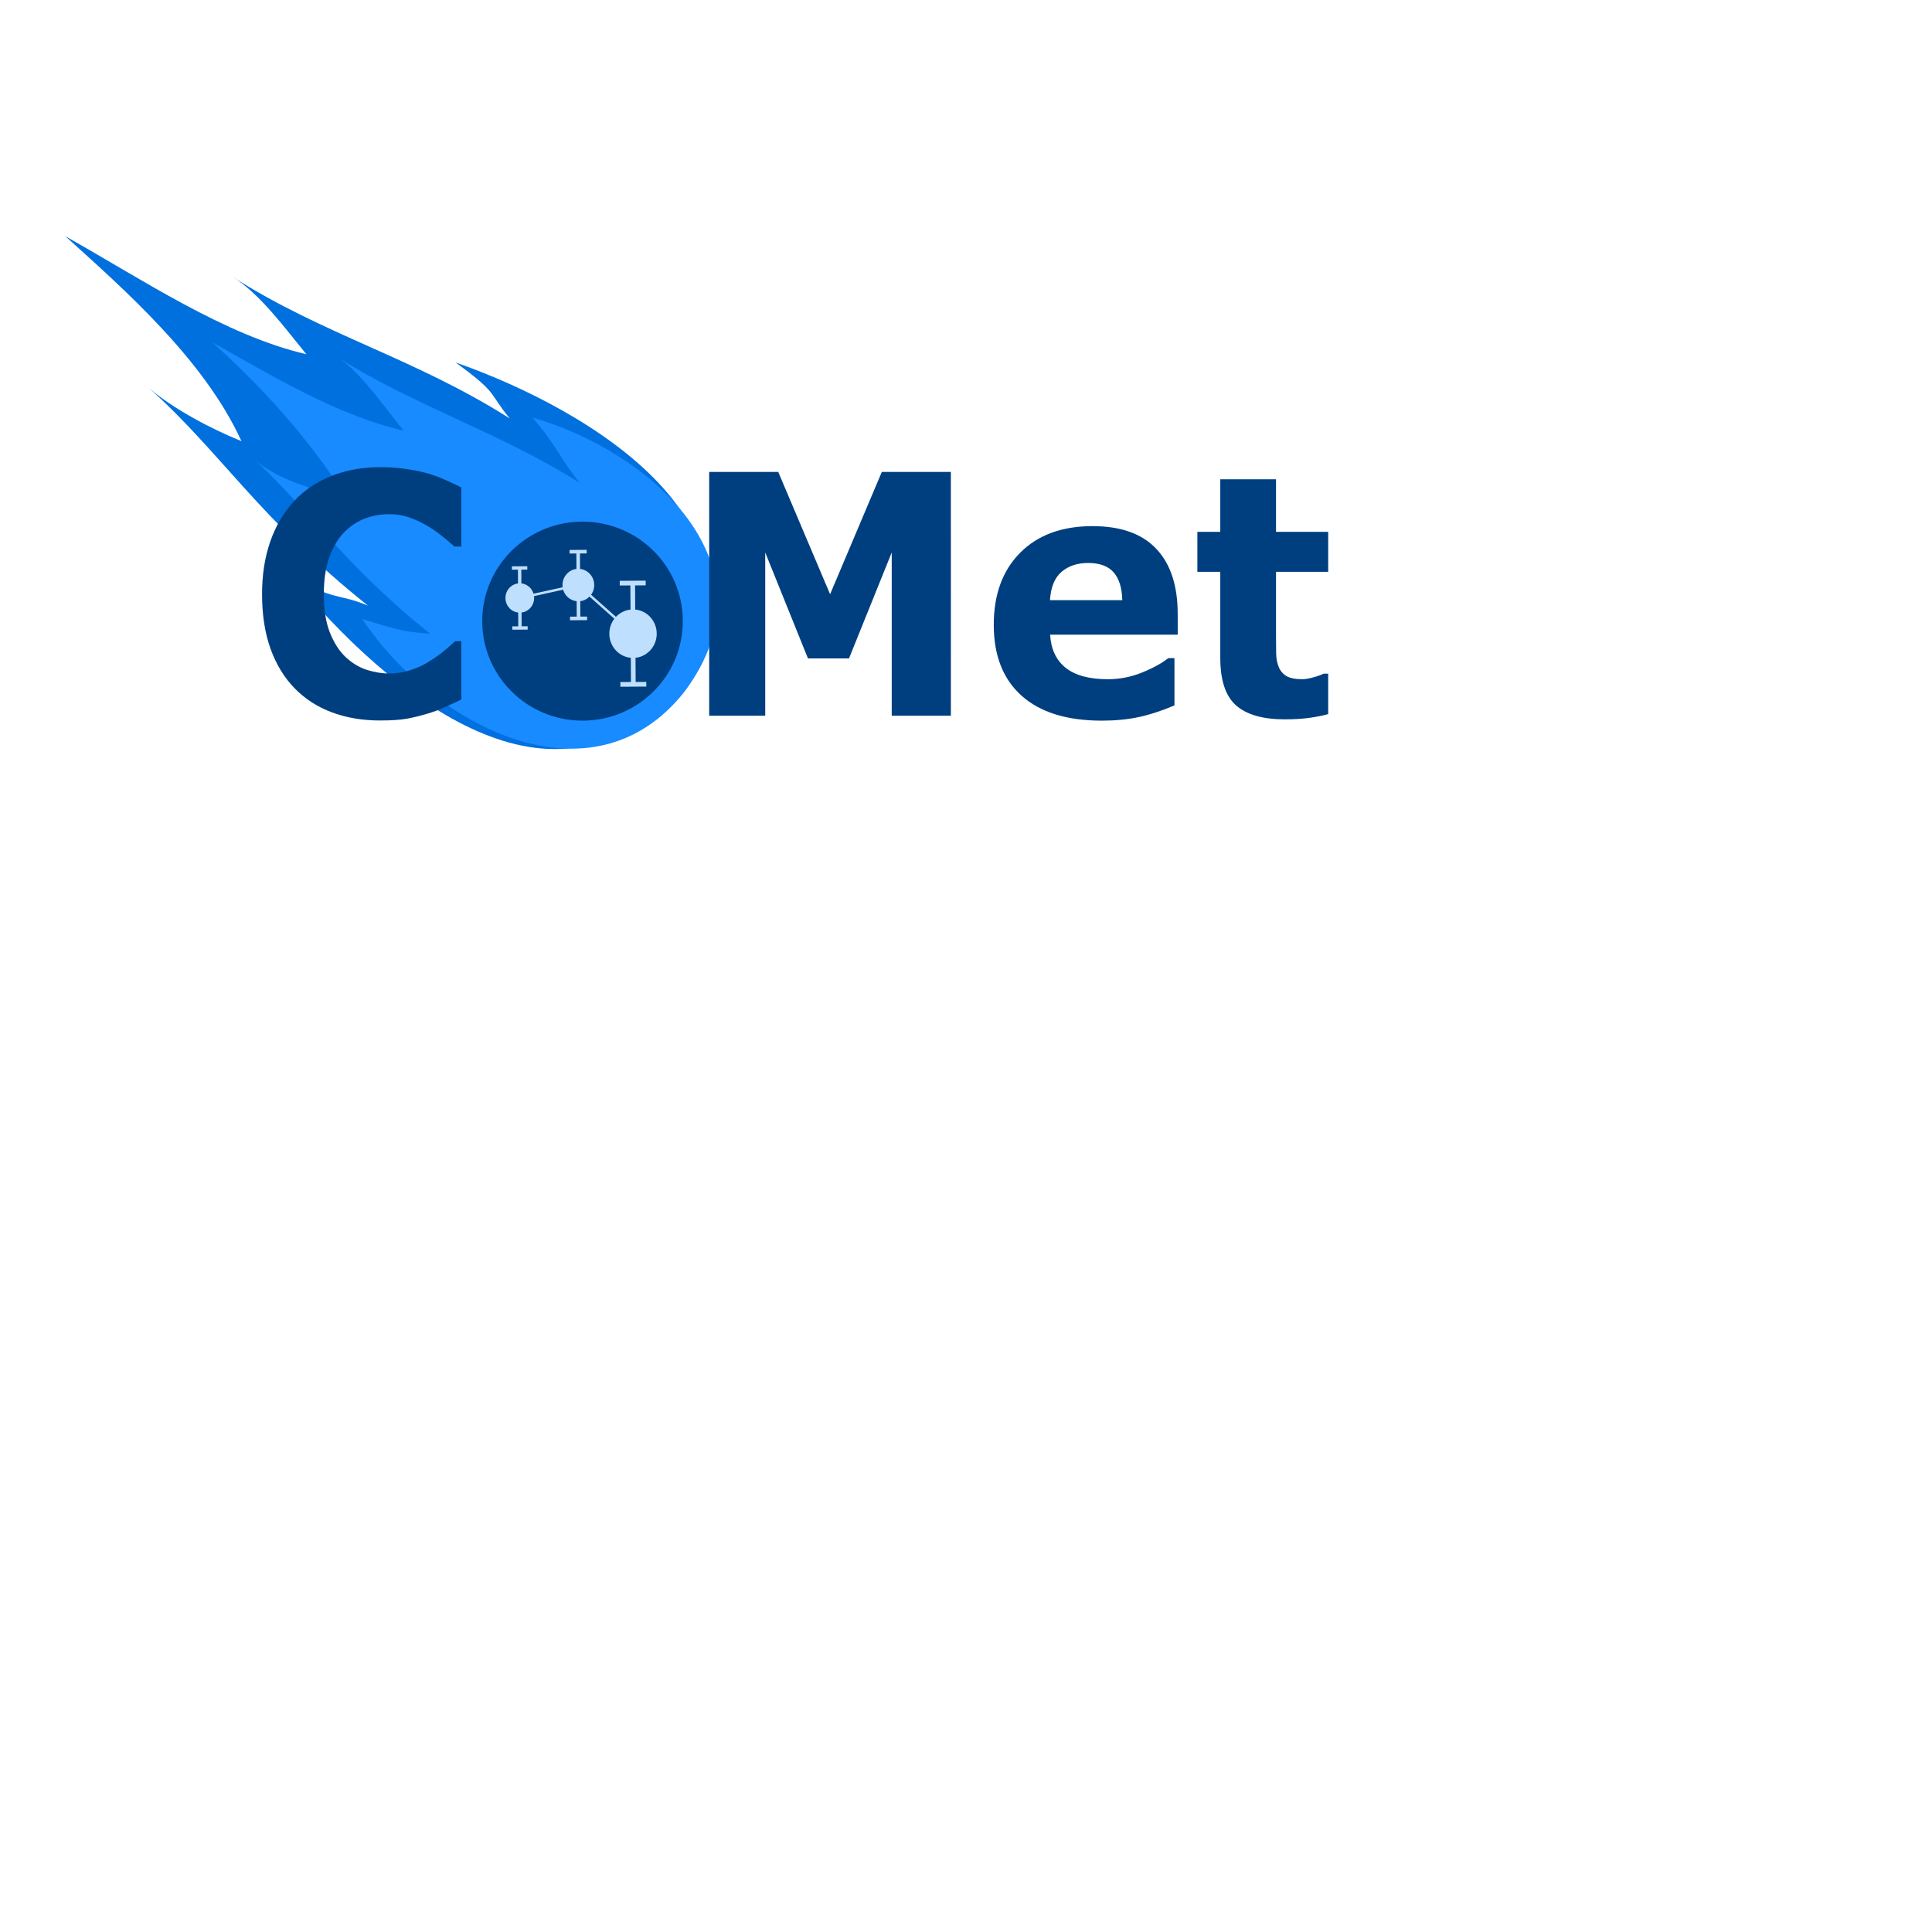
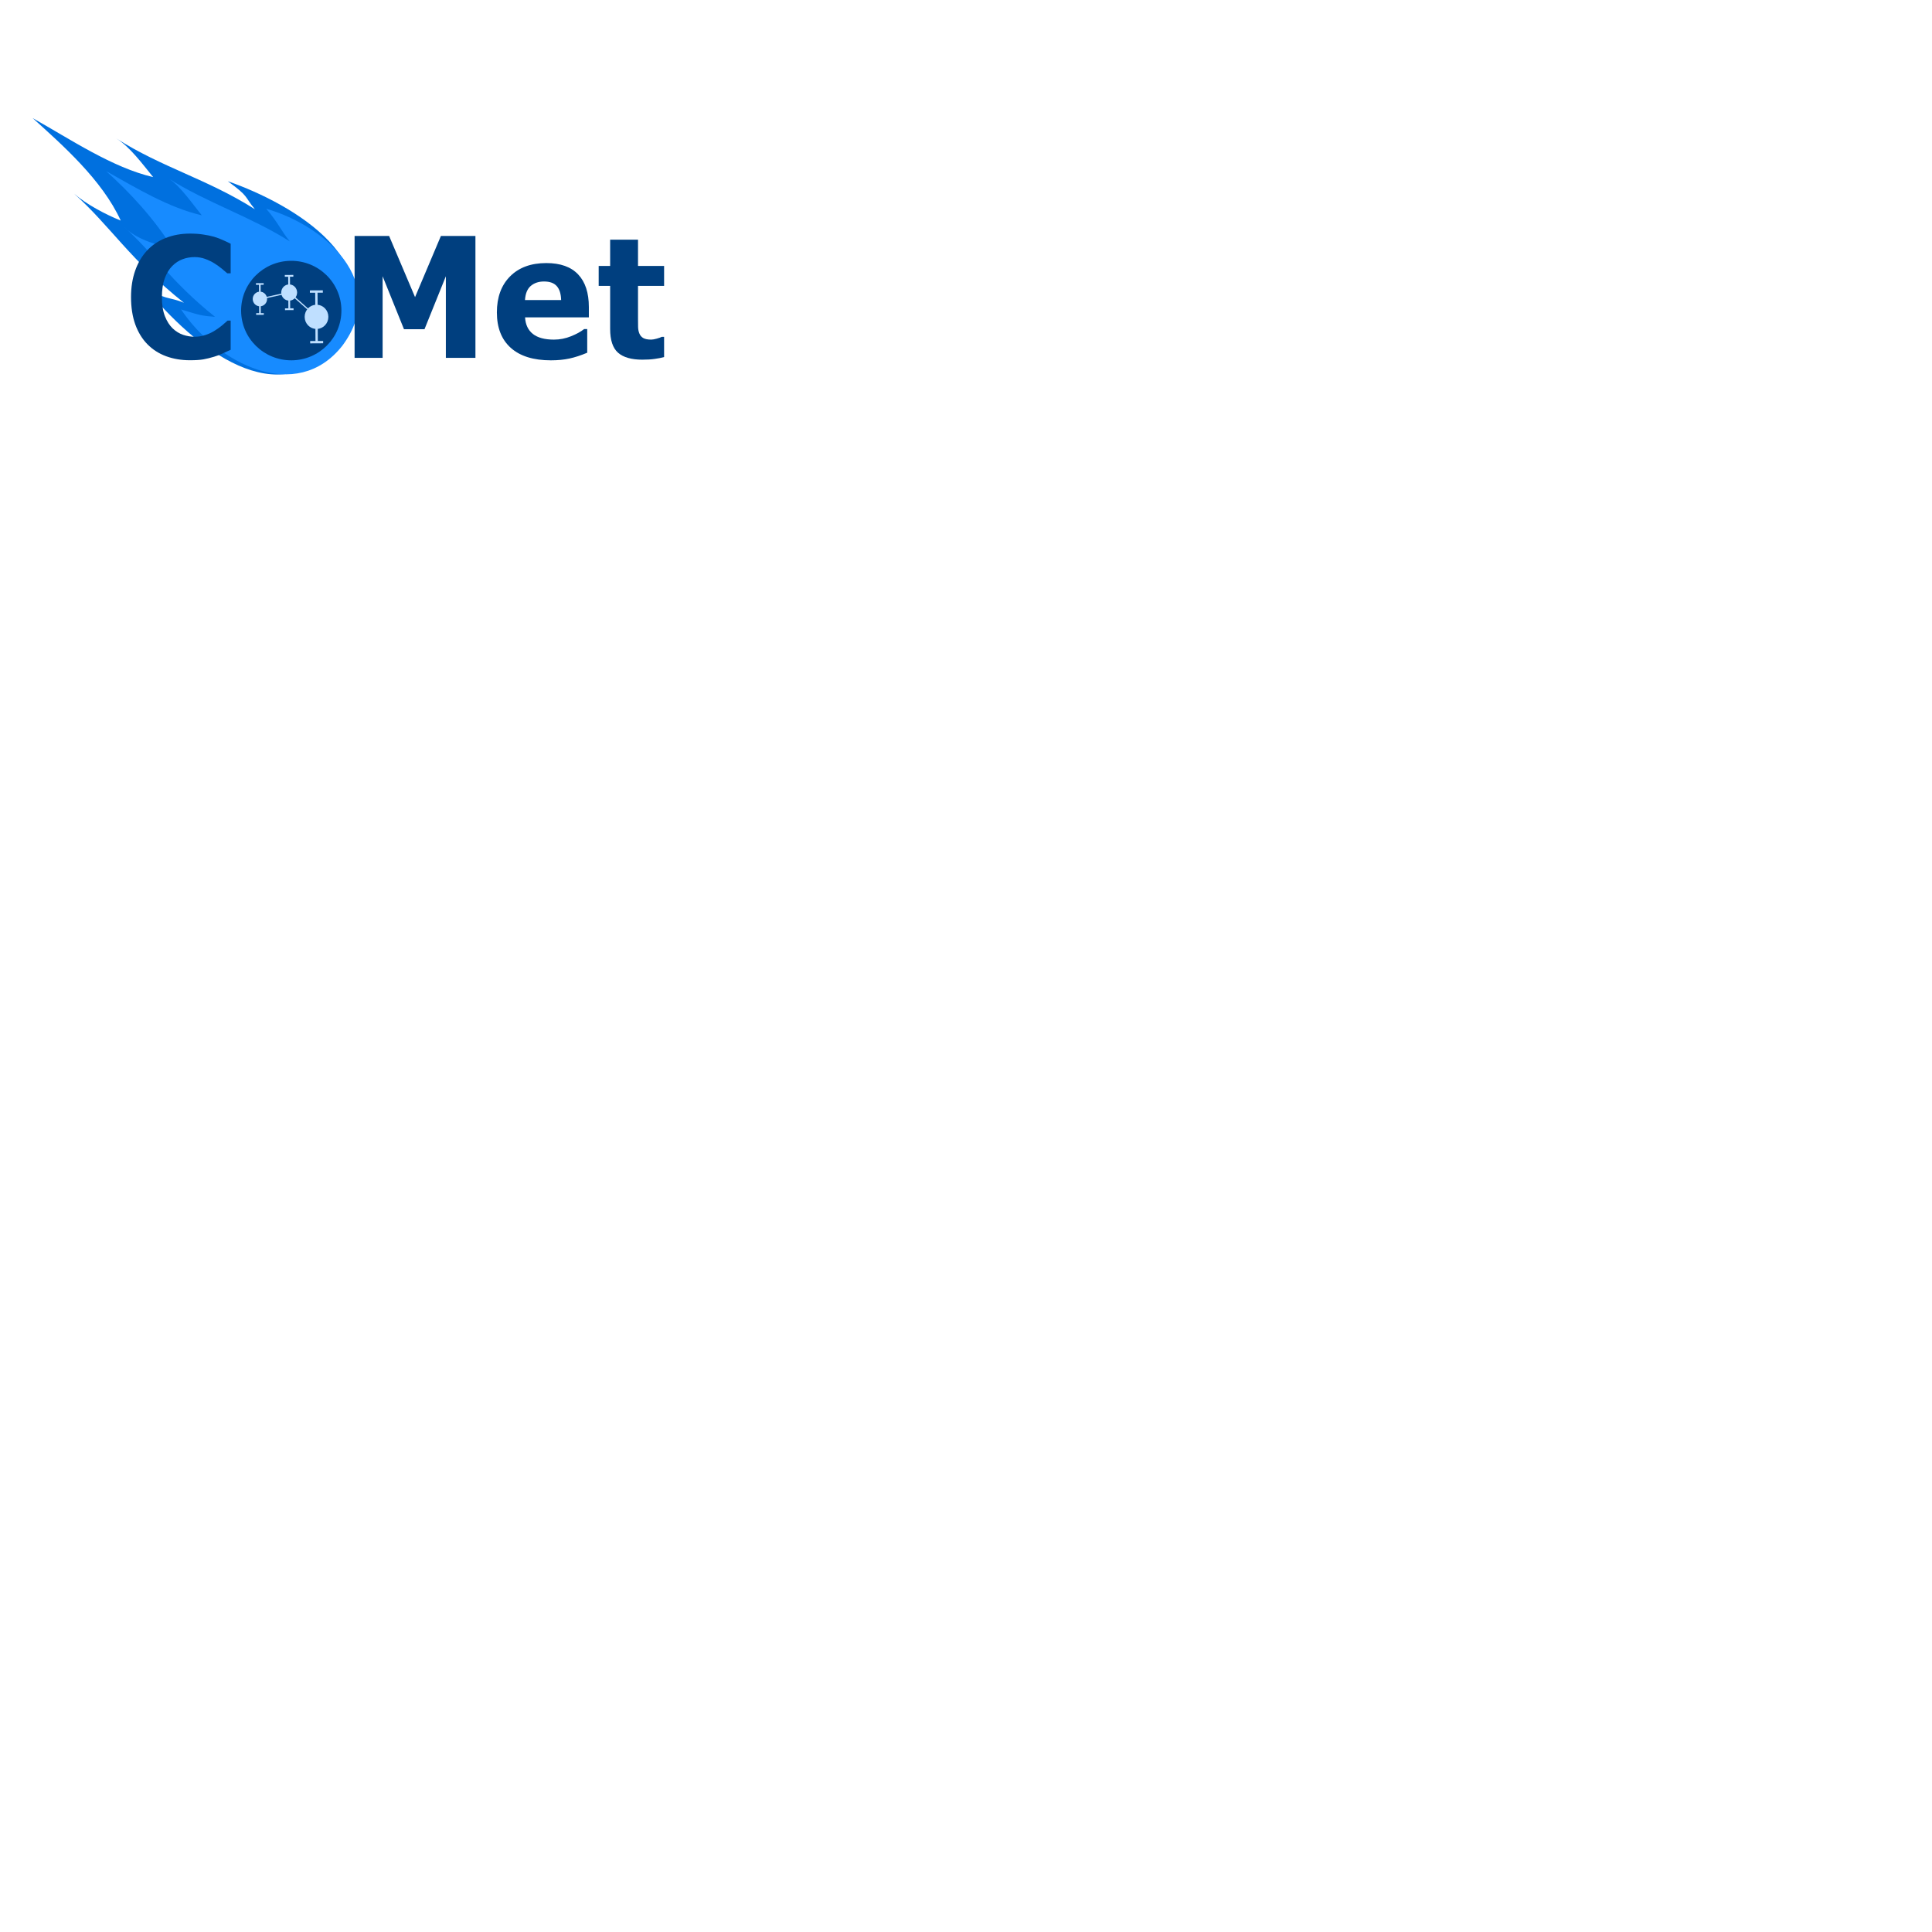
- <svg xmlns="http://www.w3.org/2000/svg" width="400px" height="400px" viewBox="0 0 400px 400px" version="1.1" id="svg909">
+ <svg xmlns="http://www.w3.org/2000/svg" width="800px" height="800px" viewBox="0 0 800px 800px" version="1.1" id="svg909">
  <defs id="defs903" />
  <g id="layer1">
    <path d="M 13.53,48.909 C 25.663,59.88 42.282,74.448 49.99,91.332 43.669,88.787 35.777,84.611 30.713,80.219 c 14.826,13.192 23.075,27.322 45.464,45.168 -6.341,-2.706 -8.283,-0.927 -16.715,-7.19 21.688,26.94 56.421,53.473 79.795,23.905 C 163.684,109.353 121.729,84.587 94.317,75.041 103.281,81.547 101.025,81.172 105.536,86.631 85.736,74.081 67.071,69.39 48.112,57.289 53.827,60.811 59.12,68.08 63.422,73.336 46.516,69.402 29.314,57.765 13.53,48.909 Z M 136.6,140.503 c 67.302,-96.953 33.651,-48.476 0,0 z" style="fill:#0070df;fill-opacity:1;stroke-width:0.237" id="path985" />
    <path d="m 43.96,70.869 c 9.864,8.919 19.566,19.214 28.047,32.613 -5.139,-2.069 -14.392,-3.248 -20.742,-9.633 12.054,10.725 19.575,22.836 37.777,37.345 -5.409,-0.423 -6.093,-0.569 -14.076,-3.063 15.102,22.545 47.753,39.111 66.755,15.073 19.858,-26.625 -7.612,-49.953 -31.476,-56.761 5.075,5.93 6.104,9.077 9.772,13.516 C 103.919,89.755 85.249,83.763 69.835,73.925 74.482,76.788 80.064,84.89 83.562,89.162 69.817,85.965 56.792,78.069 43.96,70.869 Z m 95.6,71.034 c 54.716,-78.821 27.358,-39.411 0,0 z" style="fill:#178bff;fill-opacity:1;stroke-width:0.193" id="path987" />
    <ellipse cy="129.314" cx="119.828" id="ellipse1542" style="opacity:0.999;fill:#003f7f;fill-opacity:1;stroke:none;stroke-width:0.812;stroke-linecap:round;stroke-linejoin:round;stroke-miterlimit:4;stroke-dasharray:none" transform="matrix(0.9999824,-0.00592983,0.00602374,0.9999819,0,0)" rx="20.764" ry="20.601" />
    <path d="m 128.438,141.696 5.37,-0.032 m -5.496,-20.93 5.37,-0.032 m -2.559,20.978 -0.126,-20.962 m 4.486,10.455 a 4.534,4.422 89.549 0 1 -4.395,4.56 4.534,4.422 89.549 0 1 -4.45,-4.508 4.534,4.422 89.549 0 1 4.395,-4.56 4.534,4.422 89.549 0 1 4.45,4.508" style="fill:#bfdfff;fill-opacity:1;stroke:#bfdfff;stroke-width:0.971;stroke-linecap:butt;stroke-linejoin:miter;stroke-miterlimit:4;stroke-dasharray:none;stroke-opacity:1" id="path992" />
    <path id="path994" style="fill:#bfdfff;fill-opacity:1;stroke:#bfdfff;stroke-width:0.742;stroke-linecap:butt;stroke-linejoin:miter;stroke-miterlimit:4;stroke-dasharray:none;stroke-opacity:1" d="m 118.014,128.047 3.539,-0.021 m -3.623,-13.796 3.539,-0.021 m -1.687,13.828 -0.083,-13.817 m 2.957,6.891 a 2.989,2.915 89.549 0 1 -2.897,3.006 2.989,2.915 89.549 0 1 -2.933,-2.971 2.989,2.915 89.549 0 1 2.897,-3.006 2.989,2.915 89.549 0 1 2.933,2.971" />
    <path d="m 106.064,130.025 3.182,-0.019 m -3.257,-12.403 3.182,-0.019 m -1.516,12.432 -0.075,-12.422 m 2.658,6.196 a 2.687,2.621 89.549 0 1 -2.605,2.702 2.687,2.621 89.549 0 1 -2.637,-2.671 2.687,2.621 89.549 0 1 2.605,-2.702 2.687,2.621 89.549 0 1 2.637,2.671" style="fill:#bfdfff;fill-opacity:1;stroke:#bfdfff;stroke-width:0.697;stroke-linecap:butt;stroke-linejoin:miter;stroke-miterlimit:4;stroke-dasharray:none;stroke-opacity:1" id="path996" />
    <path id="path998" d="m 131.059,131.2 -11.318,-10.072 -12.124,2.677" style="fill:none;stroke:#bfdfff;stroke-width:0.51;stroke-linecap:butt;stroke-linejoin:miter;stroke-miterlimit:4;stroke-dasharray:none;stroke-opacity:1" />
    <g style="font-style:normal;font-variant:normal;font-weight:bold;font-stretch:normal;font-size:67.512px;line-height:1.25;font-family:sans-serif;-inkscape-font-specification:'sans-serif, Bold';font-variant-ligatures:normal;font-variant-caps:normal;font-variant-numeric:normal;font-variant-east-asian:normal;opacity:0.999;fill:#003f7f;fill-opacity:1;stroke:none;stroke-width:0.703" id="text1548" transform="scale(0.9724301,1.028352)" aria-label="C  Met">
      <path id="path863" style="font-style:normal;font-variant:normal;font-weight:bold;font-stretch:normal;font-size:67.512px;font-family:sans-serif;-inkscape-font-specification:'sans-serif, Bold';font-variant-ligatures:normal;font-variant-caps:normal;font-variant-numeric:normal;font-variant-east-asian:normal;fill:#003f7f;fill-opacity:1;stroke-width:0.703" d="m 80.848,145.056 q -5.472,0 -10.12,-1.615 -4.615,-1.615 -7.945,-4.813 -3.329,-3.198 -5.176,-7.978 -1.813,-4.78 -1.813,-11.043 0,-5.835 1.747,-10.582 1.747,-4.747 5.077,-8.142 3.198,-3.264 7.912,-5.044 4.747,-1.78 10.351,-1.78 3.099,0 5.571,0.363 2.505,0.33 4.615,0.89 2.209,0.626 3.989,1.417 1.813,0.758 3.165,1.417 V 110.047 h -1.45 q -0.923,-0.791 -2.341,-1.879 -1.385,-1.088 -3.165,-2.143 -1.813,-1.055 -3.923,-1.78 -2.11,-0.725 -4.516,-0.725 -2.67,0 -5.077,0.857 -2.406,0.824 -4.45,2.769 -1.945,1.879 -3.165,4.978 -1.187,3.099 -1.187,7.516 0,4.615 1.286,7.714 1.319,3.099 3.297,4.879 2.011,1.813 4.483,2.604 2.472,0.758 4.879,0.758 2.308,0 4.549,-0.692 2.275,-0.692 4.187,-1.879 1.615,-0.956 3,-2.044 1.385,-1.088 2.275,-1.879 h 1.319 v 11.736 q -1.846,0.824 -3.527,1.549 -1.681,0.725 -3.527,1.253 -2.406,0.692 -4.516,1.055 -2.11,0.363 -5.802,0.363 z" />
      <path id="path865" style="font-style:normal;font-variant:normal;font-weight:bold;font-stretch:normal;font-size:67.512px;font-family:sans-serif;-inkscape-font-specification:'sans-serif, Bold';font-variant-ligatures:normal;font-variant-caps:normal;font-variant-numeric:normal;font-variant-east-asian:normal;fill:#003f7f;fill-opacity:1;stroke-width:0.703" d="m 202.45,144.1 h -12.593 v -32.866 l -9.098,21.328 h -8.736 l -9.098,-21.328 v 32.866 H 150.991 V 95.015 h 14.702 l 11.043,24.625 11.01,-24.625 h 14.702 z" />
      <path id="path867" style="font-style:normal;font-variant:normal;font-weight:bold;font-stretch:normal;font-size:67.512px;font-family:sans-serif;-inkscape-font-specification:'sans-serif, Bold';font-variant-ligatures:normal;font-variant-caps:normal;font-variant-numeric:normal;font-variant-east-asian:normal;fill:#003f7f;fill-opacity:1;stroke-width:0.703" d="m 250.744,127.783 h -27.163 q 0.264,4.351 3.297,6.659 3.066,2.308 8.999,2.308 3.758,0 7.285,-1.352 3.527,-1.352 5.571,-2.901 h 1.319 v 9.527 q -4.022,1.615 -7.582,2.341 -3.56,0.725 -7.879,0.725 -11.142,0 -17.076,-5.011 -5.934,-5.011 -5.934,-14.274 0,-9.164 5.604,-14.505 5.637,-5.373 15.428,-5.373 9.032,0 13.582,4.582 4.549,4.549 4.549,13.12 z m -11.801,-6.956 q -0.099,-3.725 -1.846,-5.604 -1.747,-1.879 -5.439,-1.879 -3.428,0 -5.637,1.78 -2.209,1.78 -2.472,5.703 z" />
      <path id="path869" style="font-style:normal;font-variant:normal;font-weight:bold;font-stretch:normal;font-size:67.512px;font-family:sans-serif;-inkscape-font-specification:'sans-serif, Bold';font-variant-ligatures:normal;font-variant-caps:normal;font-variant-numeric:normal;font-variant-east-asian:normal;fill:#003f7f;fill-opacity:1;stroke-width:0.703" d="m 282.786,143.771 q -1.912,0.494 -4.055,0.758 -2.143,0.297 -5.241,0.297 -6.923,0 -10.318,-2.802 -3.362,-2.802 -3.362,-9.593 v -17.307 h -4.879 v -8.043 h 4.879 V 96.499 h 11.867 v 10.582 h 11.109 v 8.043 h -11.109 v 13.12 q 0,1.945 0.033,3.395 0.033,1.45 0.527,2.604 0.462,1.154 1.615,1.846 1.187,0.659 3.428,0.659 0.923,0 2.406,-0.396 1.516,-0.396 2.11,-0.725 h 0.989 z" />
    </g>
  </g>
</svg>
